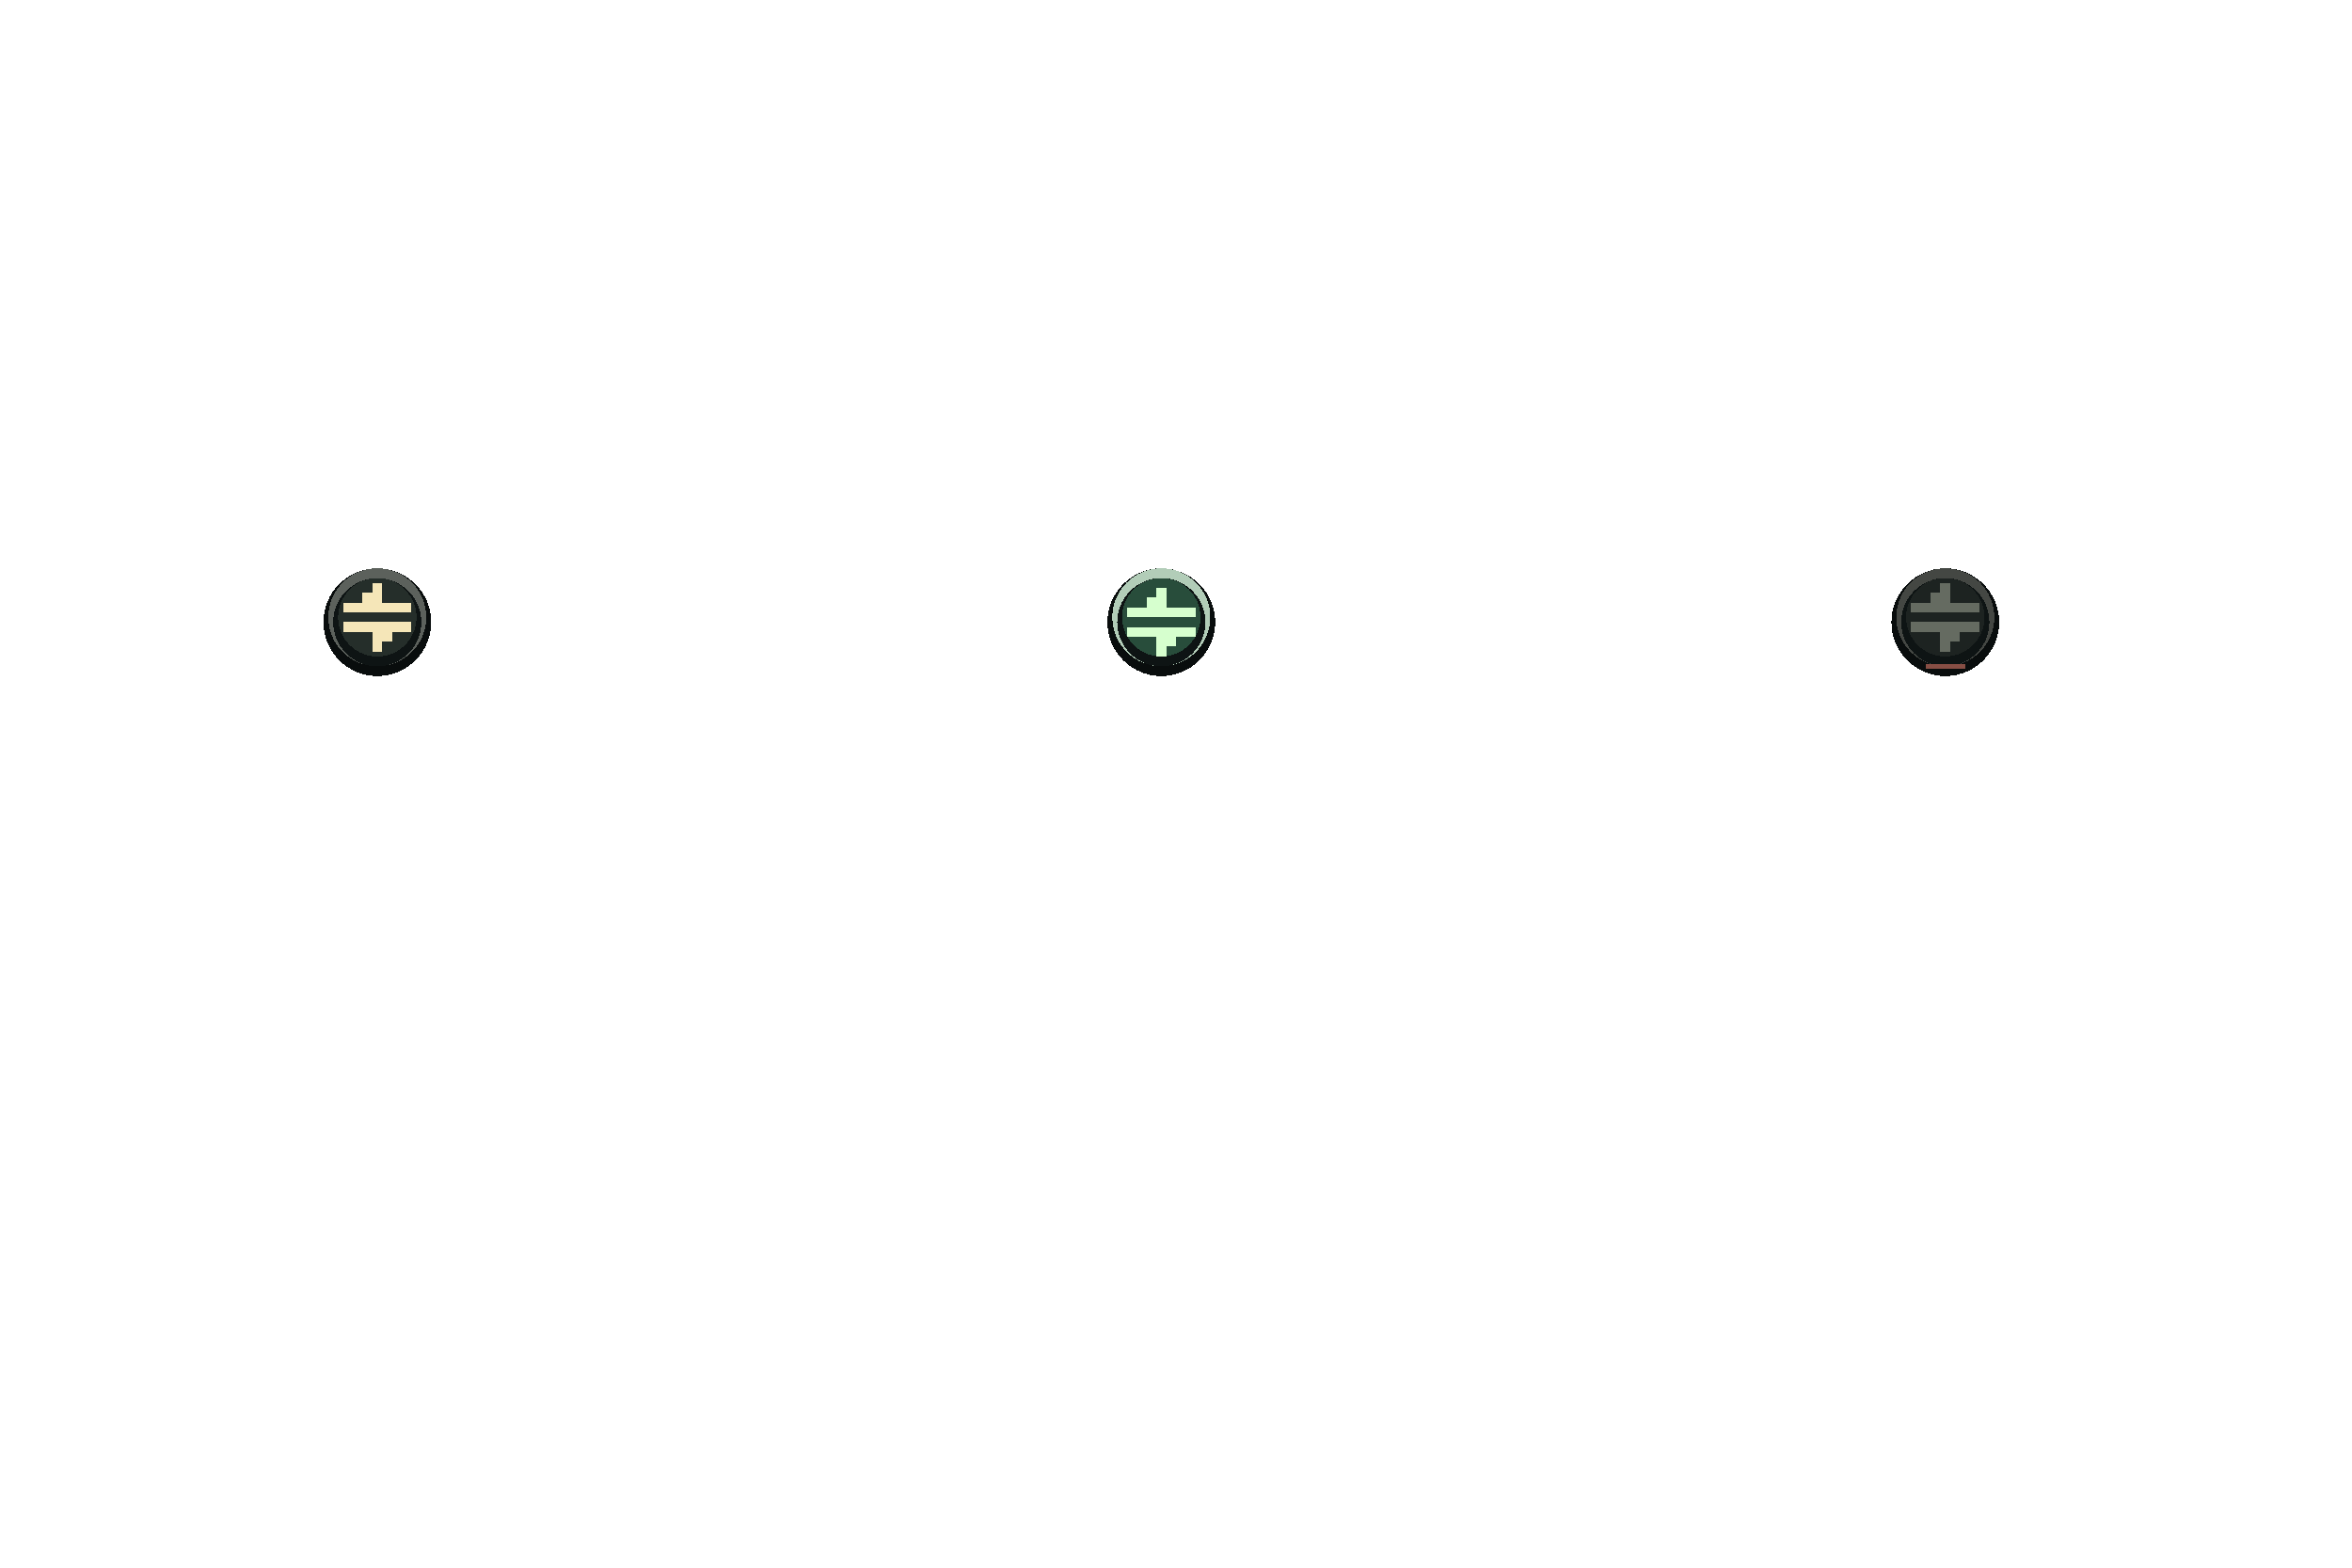
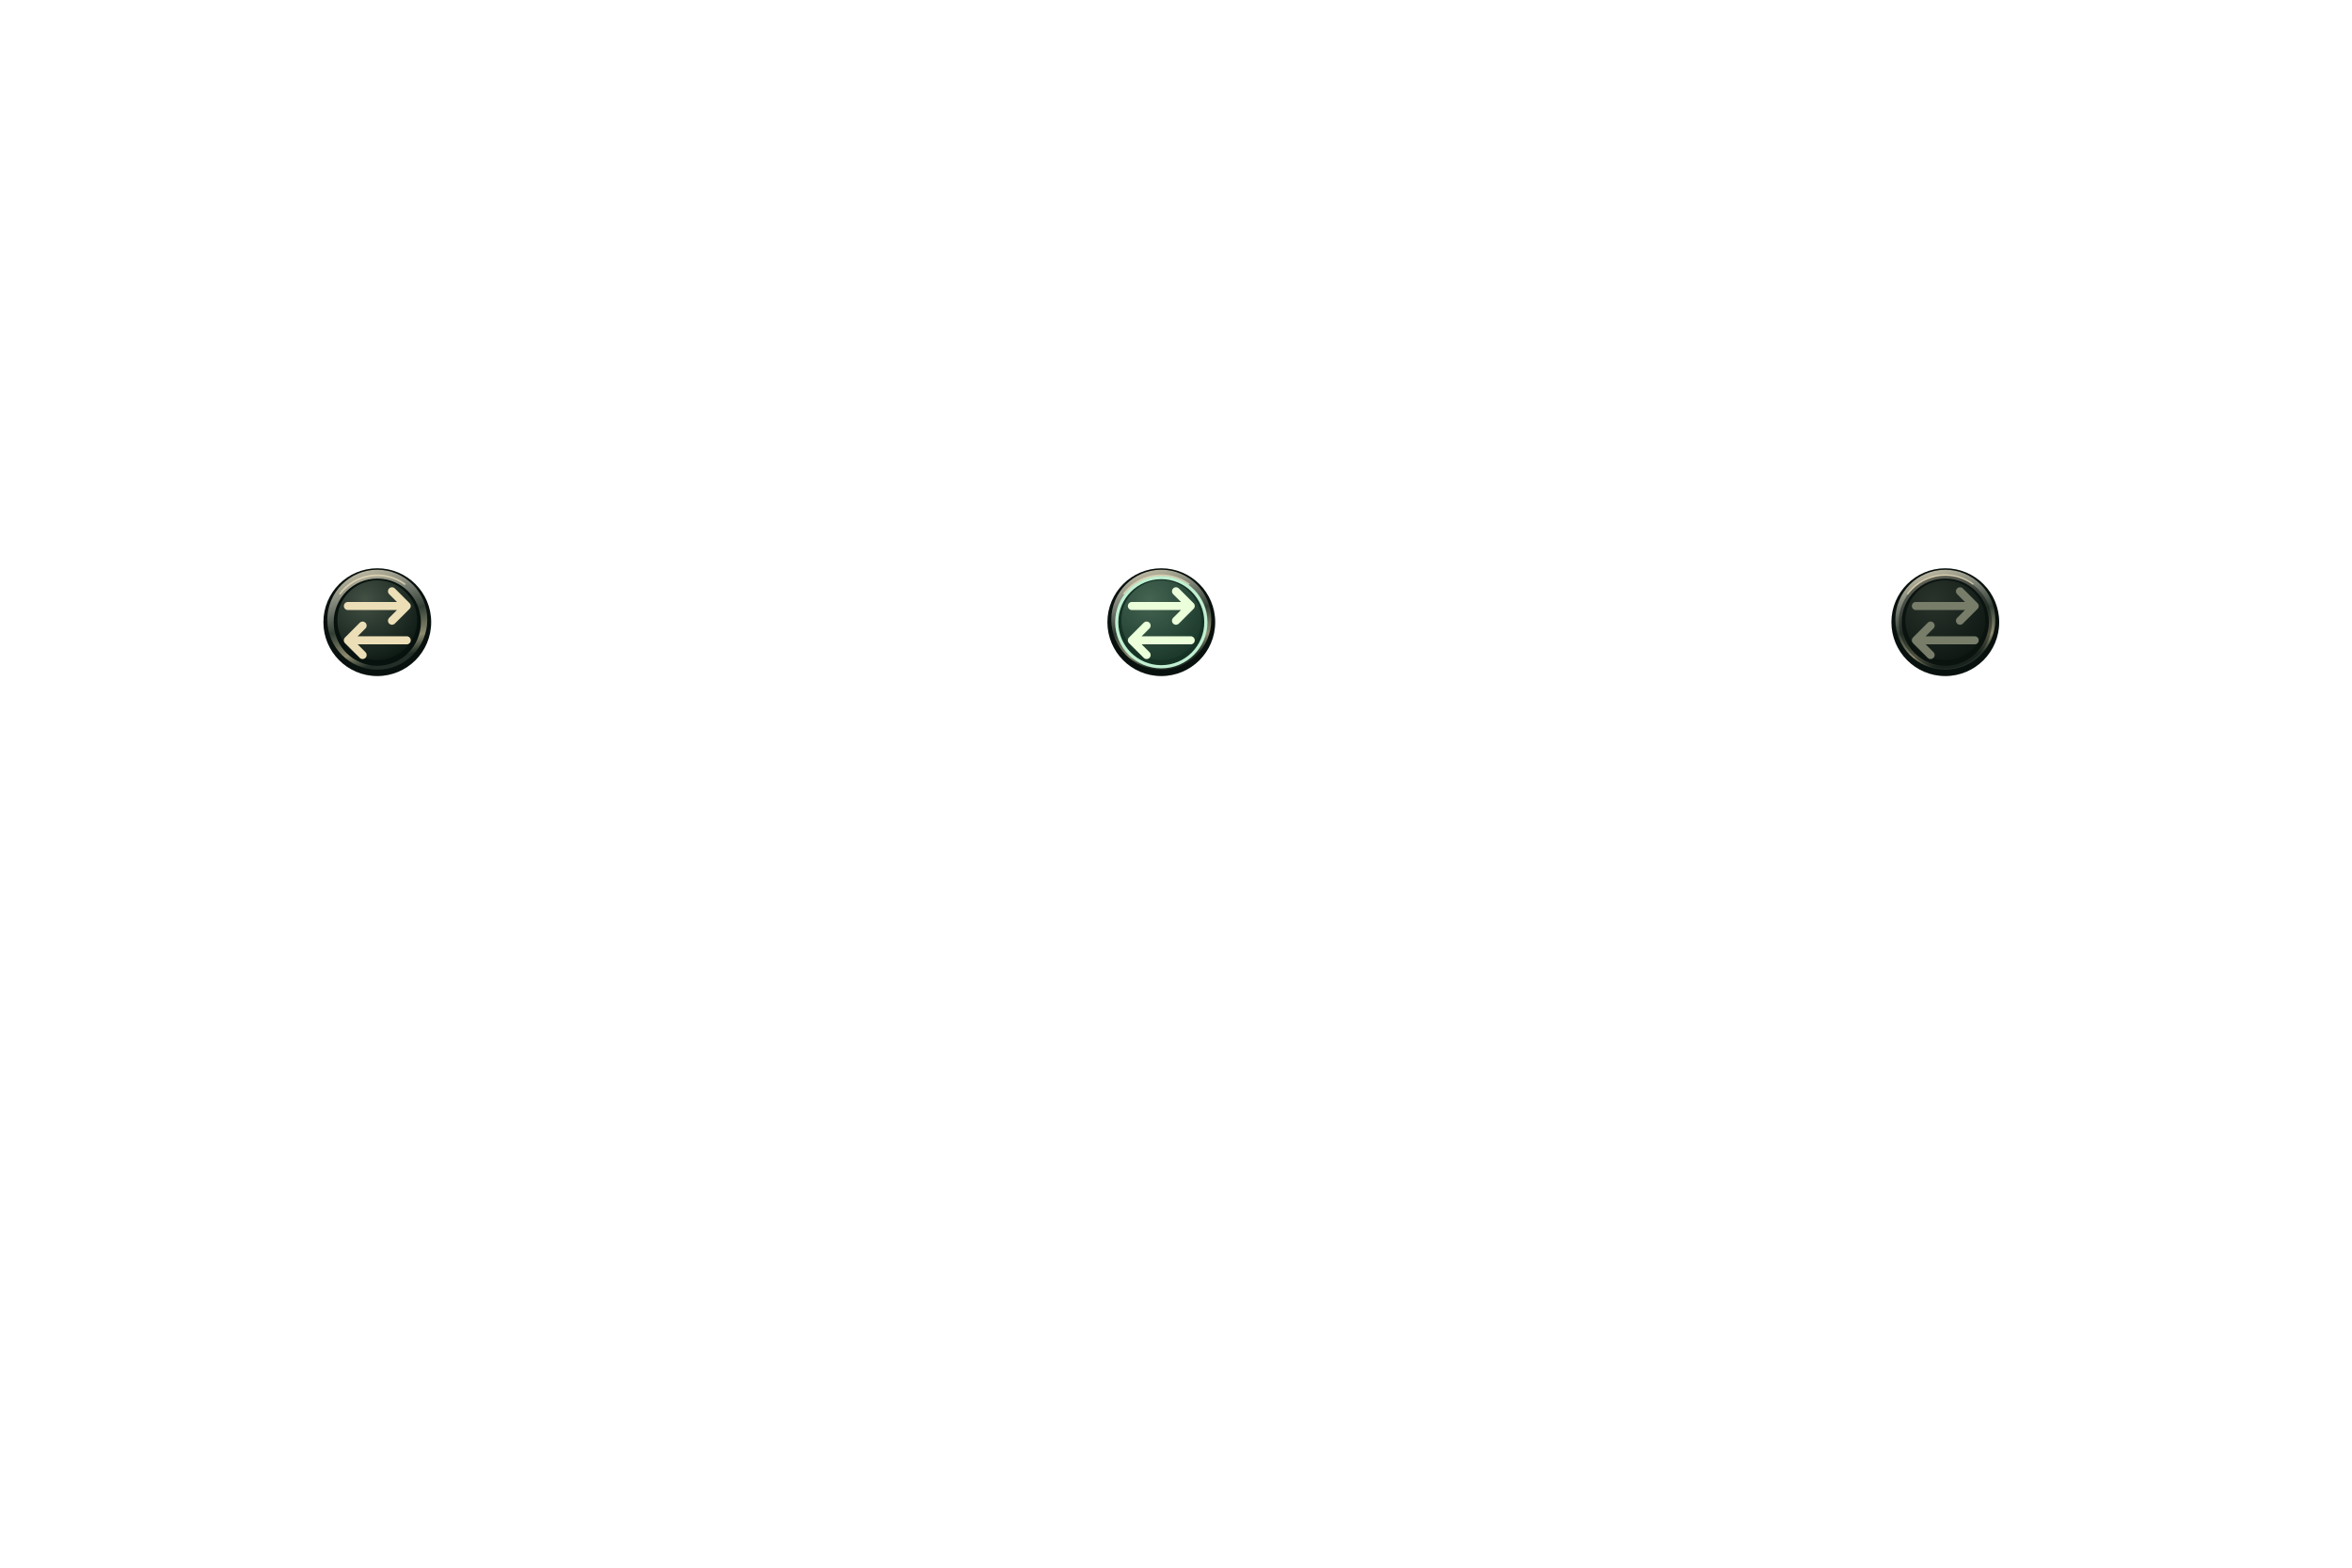
- <svg xmlns="http://www.w3.org/2000/svg" width="480" height="320" viewBox="0 0 480 320" shape-rendering="crispEdges">
-   <circle cx="77" cy="127" r="11" fill="#090d0d" />
-   <circle cx="77" cy="126" r="10" fill="#5c615c" />
-   <circle cx="77" cy="127" r="9" fill="#0e1414" />
-   <circle cx="77" cy="126" r="8" fill="#252e2a" />
-   <rect x="76" y="119" width="2" height="2" fill="#f5e6b8" />
-   <rect x="74" y="121" width="2" height="2" fill="#f5e6b8" />
-   <rect x="76" y="121" width="2" height="2" fill="#f5e6b8" />
-   <rect x="70" y="123" width="2" height="2" fill="#f5e6b8" />
-   <rect x="72" y="123" width="2" height="2" fill="#f5e6b8" />
-   <rect x="74" y="123" width="2" height="2" fill="#f5e6b8" />
-   <rect x="76" y="123" width="2" height="2" fill="#f5e6b8" />
-   <rect x="78" y="123" width="2" height="2" fill="#f5e6b8" />
-   <rect x="80" y="123" width="2" height="2" fill="#f5e6b8" />
-   <rect x="82" y="123" width="2" height="2" fill="#f5e6b8" />
-   <rect x="70" y="127" width="2" height="2" fill="#f5e6b8" />
-   <rect x="72" y="127" width="2" height="2" fill="#f5e6b8" />
-   <rect x="74" y="127" width="2" height="2" fill="#f5e6b8" />
-   <rect x="76" y="127" width="2" height="2" fill="#f5e6b8" />
-   <rect x="78" y="127" width="2" height="2" fill="#f5e6b8" />
-   <rect x="80" y="127" width="2" height="2" fill="#f5e6b8" />
-   <rect x="82" y="127" width="2" height="2" fill="#f5e6b8" />
-   <rect x="76" y="129" width="2" height="2" fill="#f5e6b8" />
-   <rect x="78" y="129" width="2" height="2" fill="#f5e6b8" />
-   <rect x="76" y="131" width="2" height="2" fill="#f5e6b8" />
-   <circle cx="237" cy="127" r="11" fill="#090d0d" />
-   <circle cx="237" cy="126" r="10" fill="#b2cdb8" />
-   <circle cx="237" cy="127" r="9" fill="#0e1414" />
-   <circle cx="237" cy="126" r="8" fill="#284d3b" />
-   <rect x="236" y="120" width="2" height="2" fill="#d6ffce" />
-   <rect x="234" y="122" width="2" height="2" fill="#d6ffce" />
-   <rect x="236" y="122" width="2" height="2" fill="#d6ffce" />
-   <rect x="230" y="124" width="2" height="2" fill="#d6ffce" />
-   <rect x="232" y="124" width="2" height="2" fill="#d6ffce" />
-   <rect x="234" y="124" width="2" height="2" fill="#d6ffce" />
-   <rect x="236" y="124" width="2" height="2" fill="#d6ffce" />
-   <rect x="238" y="124" width="2" height="2" fill="#d6ffce" />
-   <rect x="240" y="124" width="2" height="2" fill="#d6ffce" />
-   <rect x="242" y="124" width="2" height="2" fill="#d6ffce" />
-   <rect x="230" y="128" width="2" height="2" fill="#d6ffce" />
-   <rect x="232" y="128" width="2" height="2" fill="#d6ffce" />
-   <rect x="234" y="128" width="2" height="2" fill="#d6ffce" />
-   <rect x="236" y="128" width="2" height="2" fill="#d6ffce" />
-   <rect x="238" y="128" width="2" height="2" fill="#d6ffce" />
-   <rect x="240" y="128" width="2" height="2" fill="#d6ffce" />
-   <rect x="242" y="128" width="2" height="2" fill="#d6ffce" />
-   <rect x="236" y="130" width="2" height="2" fill="#d6ffce" />
-   <rect x="238" y="130" width="2" height="2" fill="#d6ffce" />
-   <rect x="236" y="132" width="2" height="2" fill="#d6ffce" />
-   <circle cx="397" cy="127" r="11" fill="#090d0d" />
-   <circle cx="397" cy="126" r="10" fill="#444743" />
-   <circle cx="397" cy="127" r="9" fill="#0e1414" />
-   <circle cx="397" cy="126" r="8" fill="#1d2321" />
-   <rect x="396" y="119" width="2" height="2" fill="#656b61" />
-   <rect x="394" y="121" width="2" height="2" fill="#656b61" />
-   <rect x="396" y="121" width="2" height="2" fill="#656b61" />
-   <rect x="390" y="123" width="2" height="2" fill="#656b61" />
-   <rect x="392" y="123" width="2" height="2" fill="#656b61" />
-   <rect x="394" y="123" width="2" height="2" fill="#656b61" />
-   <rect x="396" y="123" width="2" height="2" fill="#656b61" />
-   <rect x="398" y="123" width="2" height="2" fill="#656b61" />
-   <rect x="400" y="123" width="2" height="2" fill="#656b61" />
-   <rect x="402" y="123" width="2" height="2" fill="#656b61" />
-   <rect x="390" y="127" width="2" height="2" fill="#656b61" />
-   <rect x="392" y="127" width="2" height="2" fill="#656b61" />
-   <rect x="394" y="127" width="2" height="2" fill="#656b61" />
-   <rect x="396" y="127" width="2" height="2" fill="#656b61" />
-   <rect x="398" y="127" width="2" height="2" fill="#656b61" />
-   <rect x="400" y="127" width="2" height="2" fill="#656b61" />
-   <rect x="402" y="127" width="2" height="2" fill="#656b61" />
-   <rect x="396" y="129" width="2" height="2" fill="#656b61" />
-   <rect x="398" y="129" width="2" height="2" fill="#656b61" />
-   <rect x="396" y="131" width="2" height="2" fill="#656b61" />
-   <path d="M393 136H401" stroke="#874e44" />
+ <svg xmlns="http://www.w3.org/2000/svg" width="960" height="640" viewBox="0 0 480 320">
+   <defs>
+     <linearGradient id="rim" x2=".3" y2="1">
+       <stop stop-color="#d7d0b4" />
+       <stop offset=".35" stop-color="#7c8176" />
+       <stop offset=".6" stop-color="#333f35" />
+       <stop offset=".85" stop-color="#8d8b70" />
+       <stop offset="1" stop-color="#222e27" />
+     </linearGradient>
+     <radialGradient id="face" cx=".35" cy=".25" r=".8">
+       <stop stop-color="#435044" />
+       <stop offset=".65" stop-color="#202d25" />
+       <stop offset="1" stop-color="#0e1914" />
+     </radialGradient>
+   </defs>
+   <g transform="translate(77 127)">
+     <circle r="11" fill="#09110e" />
+     <circle cy="-.5" r="10.2" fill="url(#rim)" />
+     <circle r="8.9" fill="#07110d" />
+     <circle cy="-.4" r="8.15" fill="url(#face)" />
+     <path d="M-7.7-5.7A9.6 9.6 0 0 1 5.7-7.7" fill="none" stroke="#efe1bd" stroke-width=".35" opacity=".7" />
+     <g color="#ecdfb7" stroke="currentColor" fill="none" stroke-width="1.65" stroke-linecap="round" stroke-linejoin="round" transform="translate(0 -.3)">
+       <path d="M-6-3H6L3-6M6-3L3 0M6 4H-6L-3 1M-6 4L-3 7" />
+     </g>
+   </g>
+   <g transform="translate(237 127)">
+     <circle r="11" fill="#09110e" />
+     <circle cy="-.5" r="10.2" fill="url(#rim)" />
+     <circle r="8.9" fill="#07110d" />
+     <circle cy="-.4" r="8.15" fill="url(#face)" />
+     <path d="M-7.7-5.7A9.6 9.6 0 0 1 5.7-7.7" fill="none" stroke="#efe1bd" stroke-width=".35" opacity=".7" />
+     <circle r="9.1" fill="#51b888" fill-opacity=".2" stroke="#c0efd1" stroke-width=".65" />
+     <g color="#eaffda" stroke="currentColor" fill="none" stroke-width="1.65" stroke-linecap="round" stroke-linejoin="round" transform="translate(0 -.3)">
+       <path d="M-6-3H6L3-6M6-3L3 0M6 4H-6L-3 1M-6 4L-3 7" />
+     </g>
+   </g>
+   <g transform="translate(397 127)">
+     <circle r="11" fill="#09110e" />
+     <circle cy="-.5" r="10.2" fill="url(#rim)" />
+     <circle r="8.9" fill="#07110d" />
+     <circle cy="-.4" r="8.15" fill="url(#face)" />
+     <path d="M-7.7-5.7A9.6 9.6 0 0 1 5.7-7.7" fill="none" stroke="#efe1bd" stroke-width=".35" opacity=".7" />
+     <circle r="9.5" fill="#101612" fill-opacity=".5" />
+     <g color="#777d69" stroke="currentColor" fill="none" stroke-width="1.65" stroke-linecap="round" stroke-linejoin="round" transform="translate(0 -.3)">
+       <path d="M-6-3H6L3-6M6-3L3 0M6 4H-6L-3 1M-6 4L-3 7" />
+     </g>
+   </g>
</svg>
